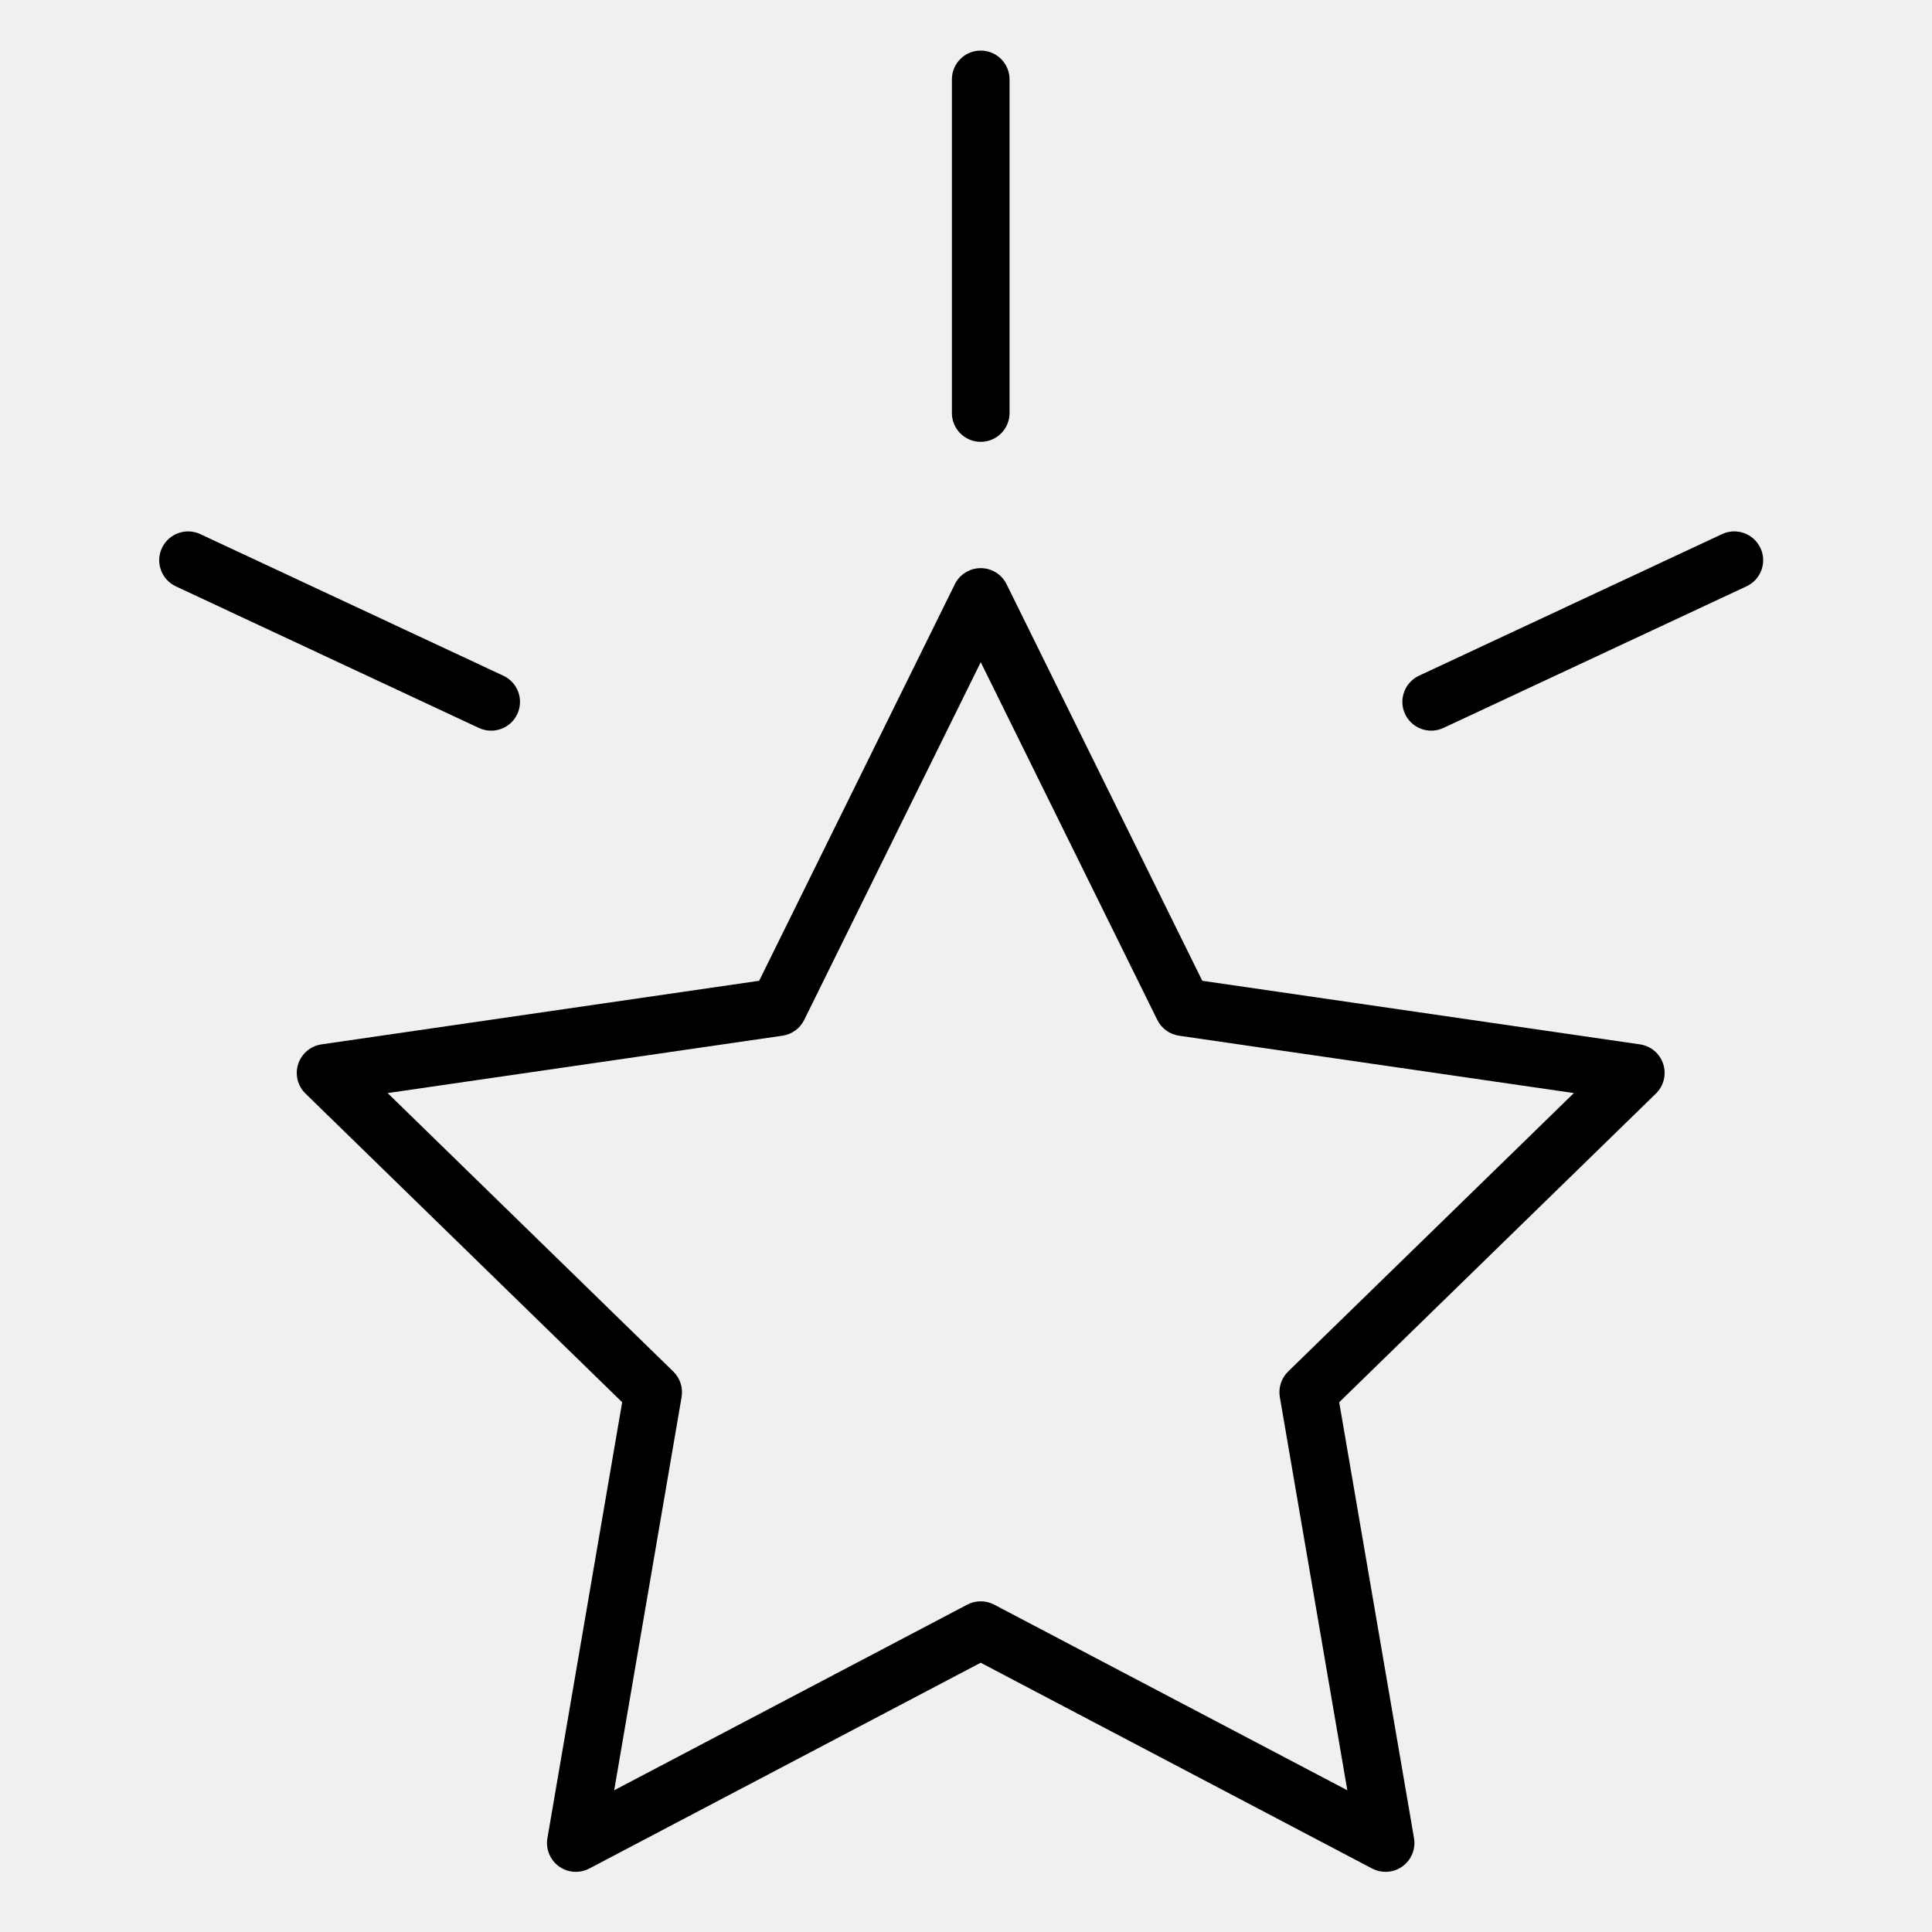
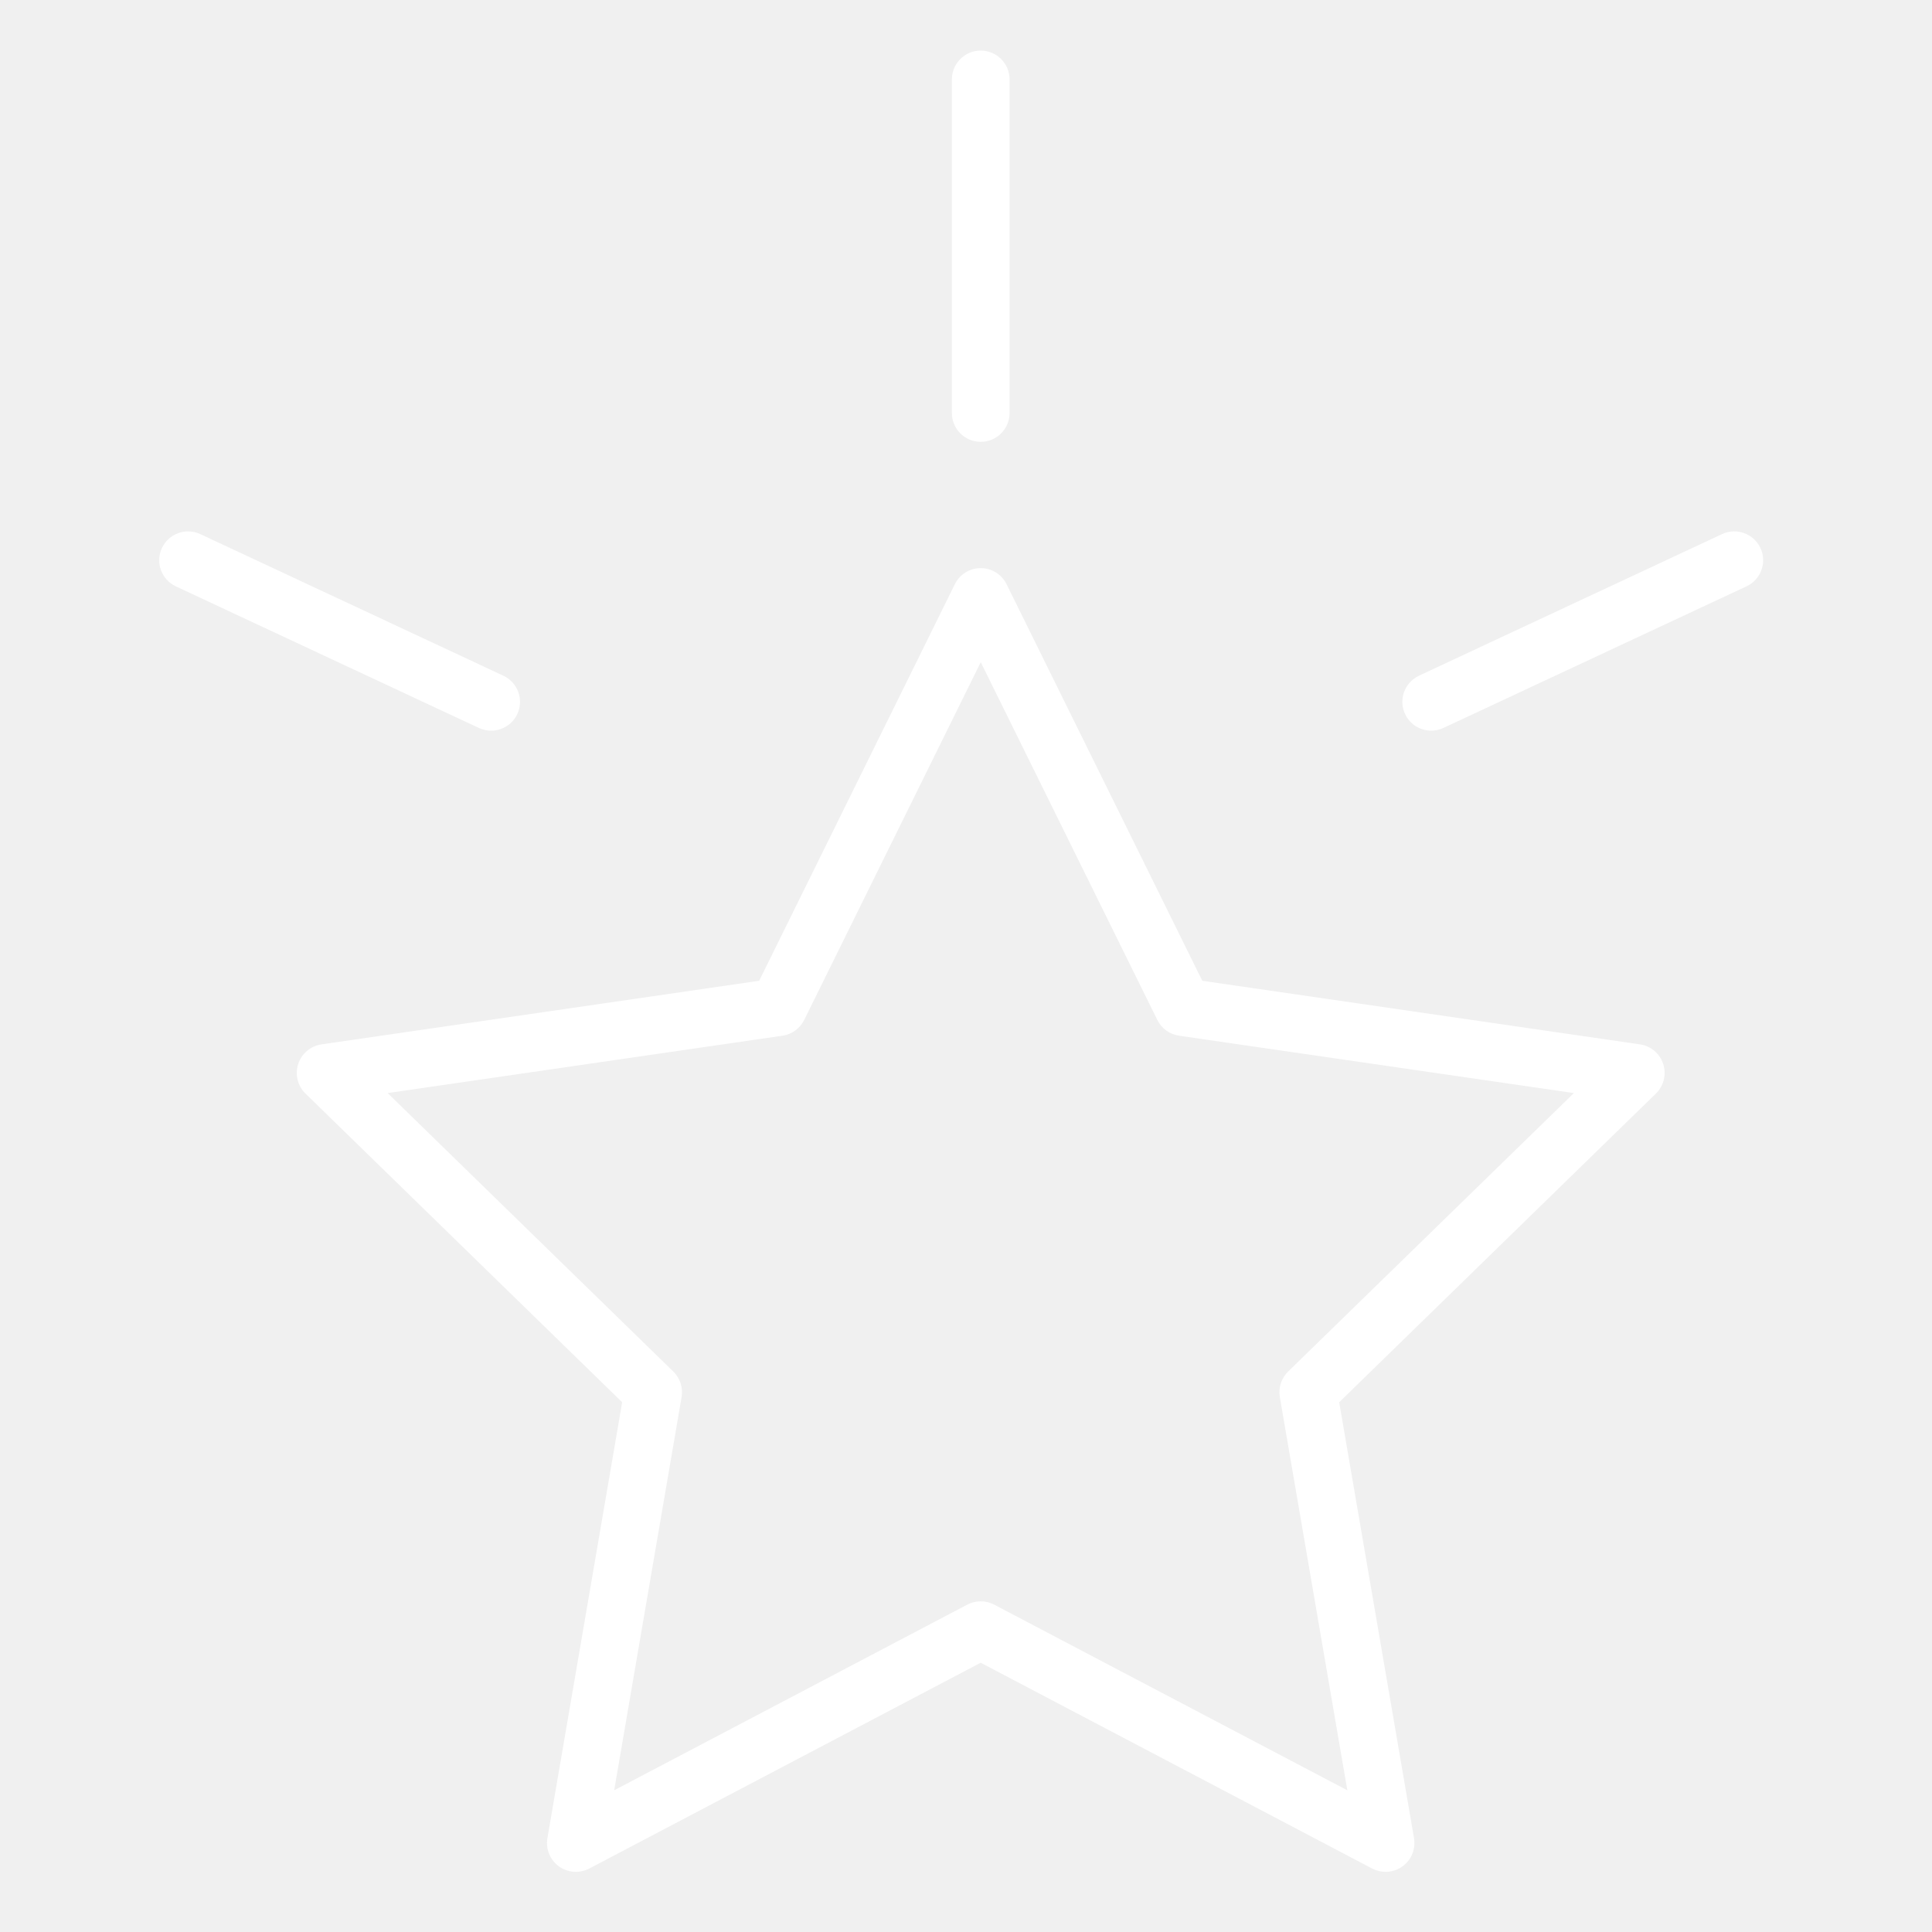
- <svg xmlns="http://www.w3.org/2000/svg" version="1.1" id="Layer_1" x="0px" y="0px" viewBox="0 0 100.5 100.5" style="enable-background:new 0 0 100.5 100.5;" xml:space="preserve">
+ <svg xmlns="http://www.w3.org/2000/svg" version="1.1" id="Layer_1" x="0px" y="0px" viewBox="0 0 100.5 100.5" style="enable-background:new 0 0 100.5 100.5;" xml:space="preserve" fill="white">
  <path d="M85.309,54.327l-22.768-3.308L52.36,30.39c-0.252-0.512-0.773-0.836-1.345-0.836s-1.093,0.324-1.345,0.836L39.49,51.019  l-22.768,3.308c-0.564,0.082-1.034,0.478-1.211,1.021s-0.029,1.14,0.38,1.538l16.473,16.057l-3.888,22.674  c-0.097,0.563,0.135,1.132,0.597,1.468c0.463,0.335,1.075,0.379,1.58,0.114l20.361-10.706l20.364,10.706  c0.22,0.115,0.459,0.172,0.698,0.172c0.311,0,0.62-0.097,0.882-0.286c0.462-0.336,0.693-0.905,0.597-1.468l-3.892-22.674  l16.475-16.057c0.409-0.398,0.556-0.995,0.38-1.538C86.343,54.805,85.873,54.409,85.309,54.327z M67.007,71.345  c-0.354,0.345-0.515,0.841-0.432,1.328l3.511,20.455L51.714,83.47c-0.438-0.229-0.959-0.229-1.396,0l-18.369,9.658l3.507-20.455  c0.083-0.487-0.078-0.983-0.432-1.328L20.164,56.86l20.54-2.984c0.488-0.071,0.911-0.378,1.129-0.82l9.184-18.61l9.185,18.61  c0.218,0.442,0.641,0.749,1.129,0.82l20.54,2.984L67.007,71.345z" />
  <path d="M25.549,38.009c0.564,0,1.105-0.32,1.36-0.865c0.351-0.75,0.026-1.643-0.725-1.994l-15.767-7.367  c-0.749-0.349-1.643-0.025-1.994,0.725s-0.026,1.643,0.725,1.994l15.767,7.367C25.12,37.964,25.336,38.009,25.549,38.009z" />
  <path d="M91.576,28.507c-0.352-0.75-1.246-1.074-1.994-0.725l-15.767,7.367c-0.751,0.352-1.075,1.244-0.725,1.994  c0.255,0.545,0.796,0.865,1.36,0.865c0.213,0,0.429-0.045,0.634-0.141L90.851,30.5C91.603,30.15,91.927,29.257,91.576,28.507z" />
  <path d="M51.016,22.984c0.828,0,1.5-0.672,1.5-1.5V4.131c0-0.829-0.672-1.5-1.5-1.5s-1.5,0.671-1.5,1.5v17.353  C49.516,22.312,50.188,22.984,51.016,22.984z" />
</svg>
